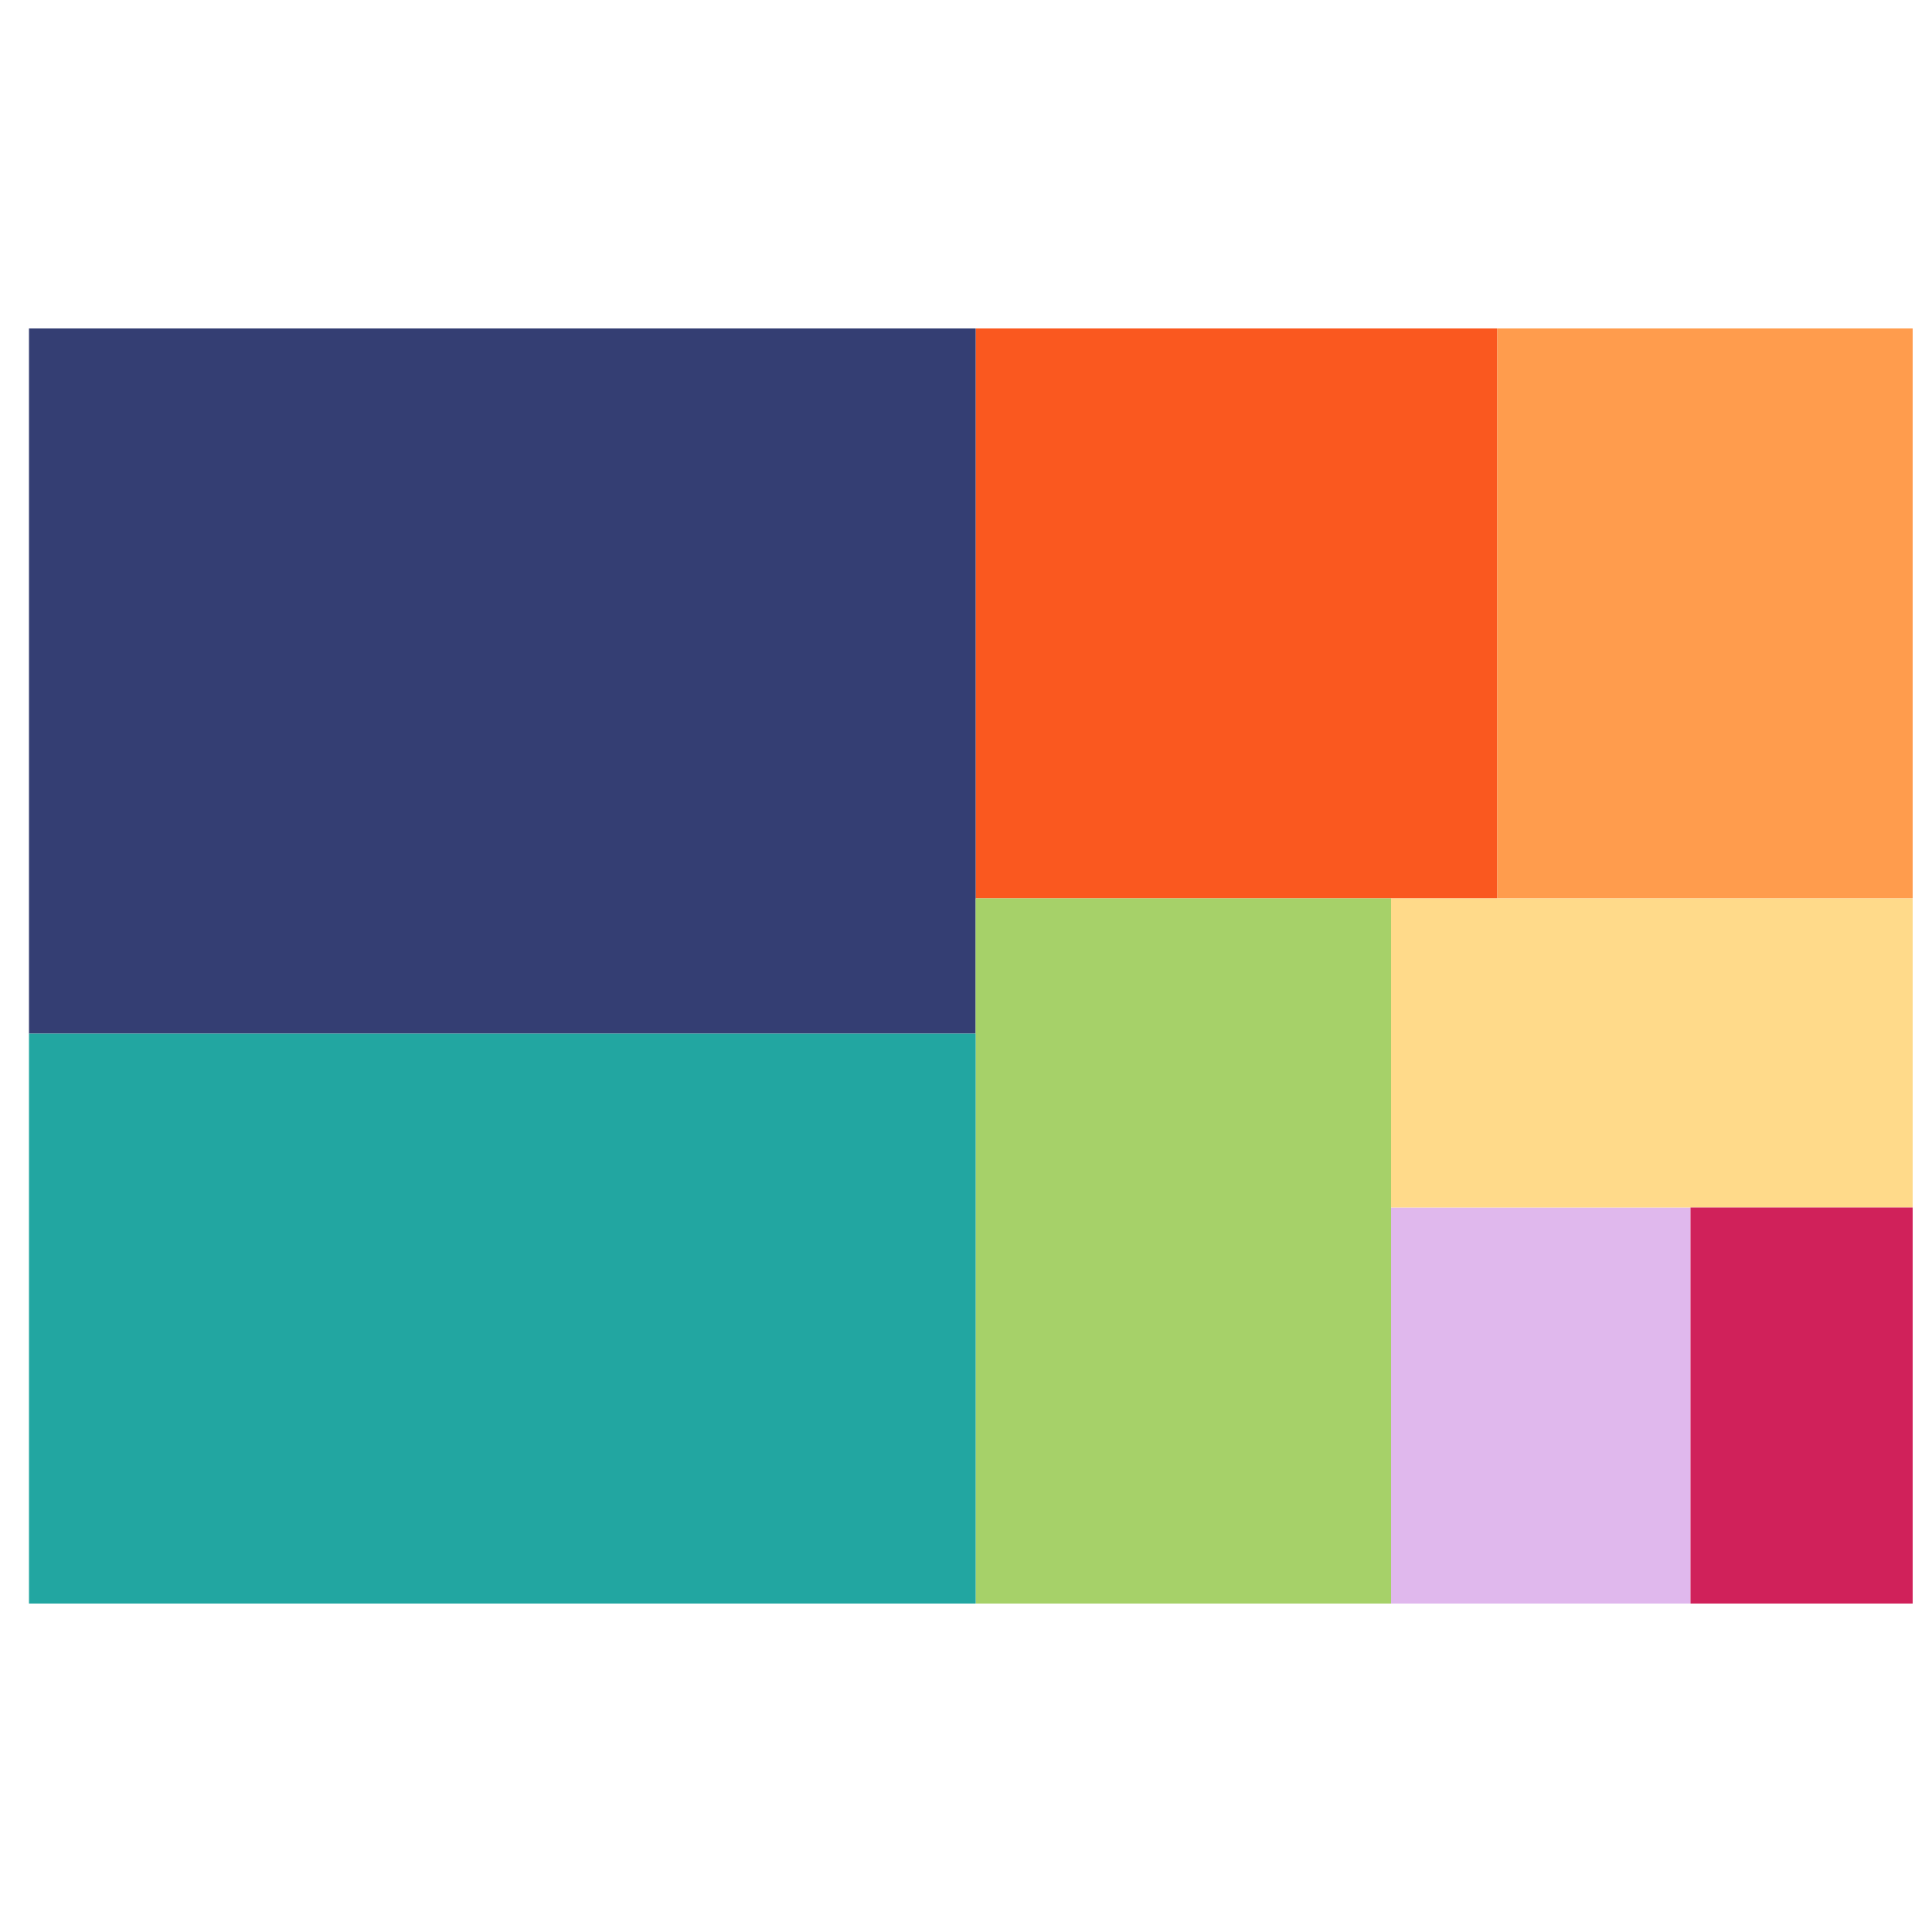
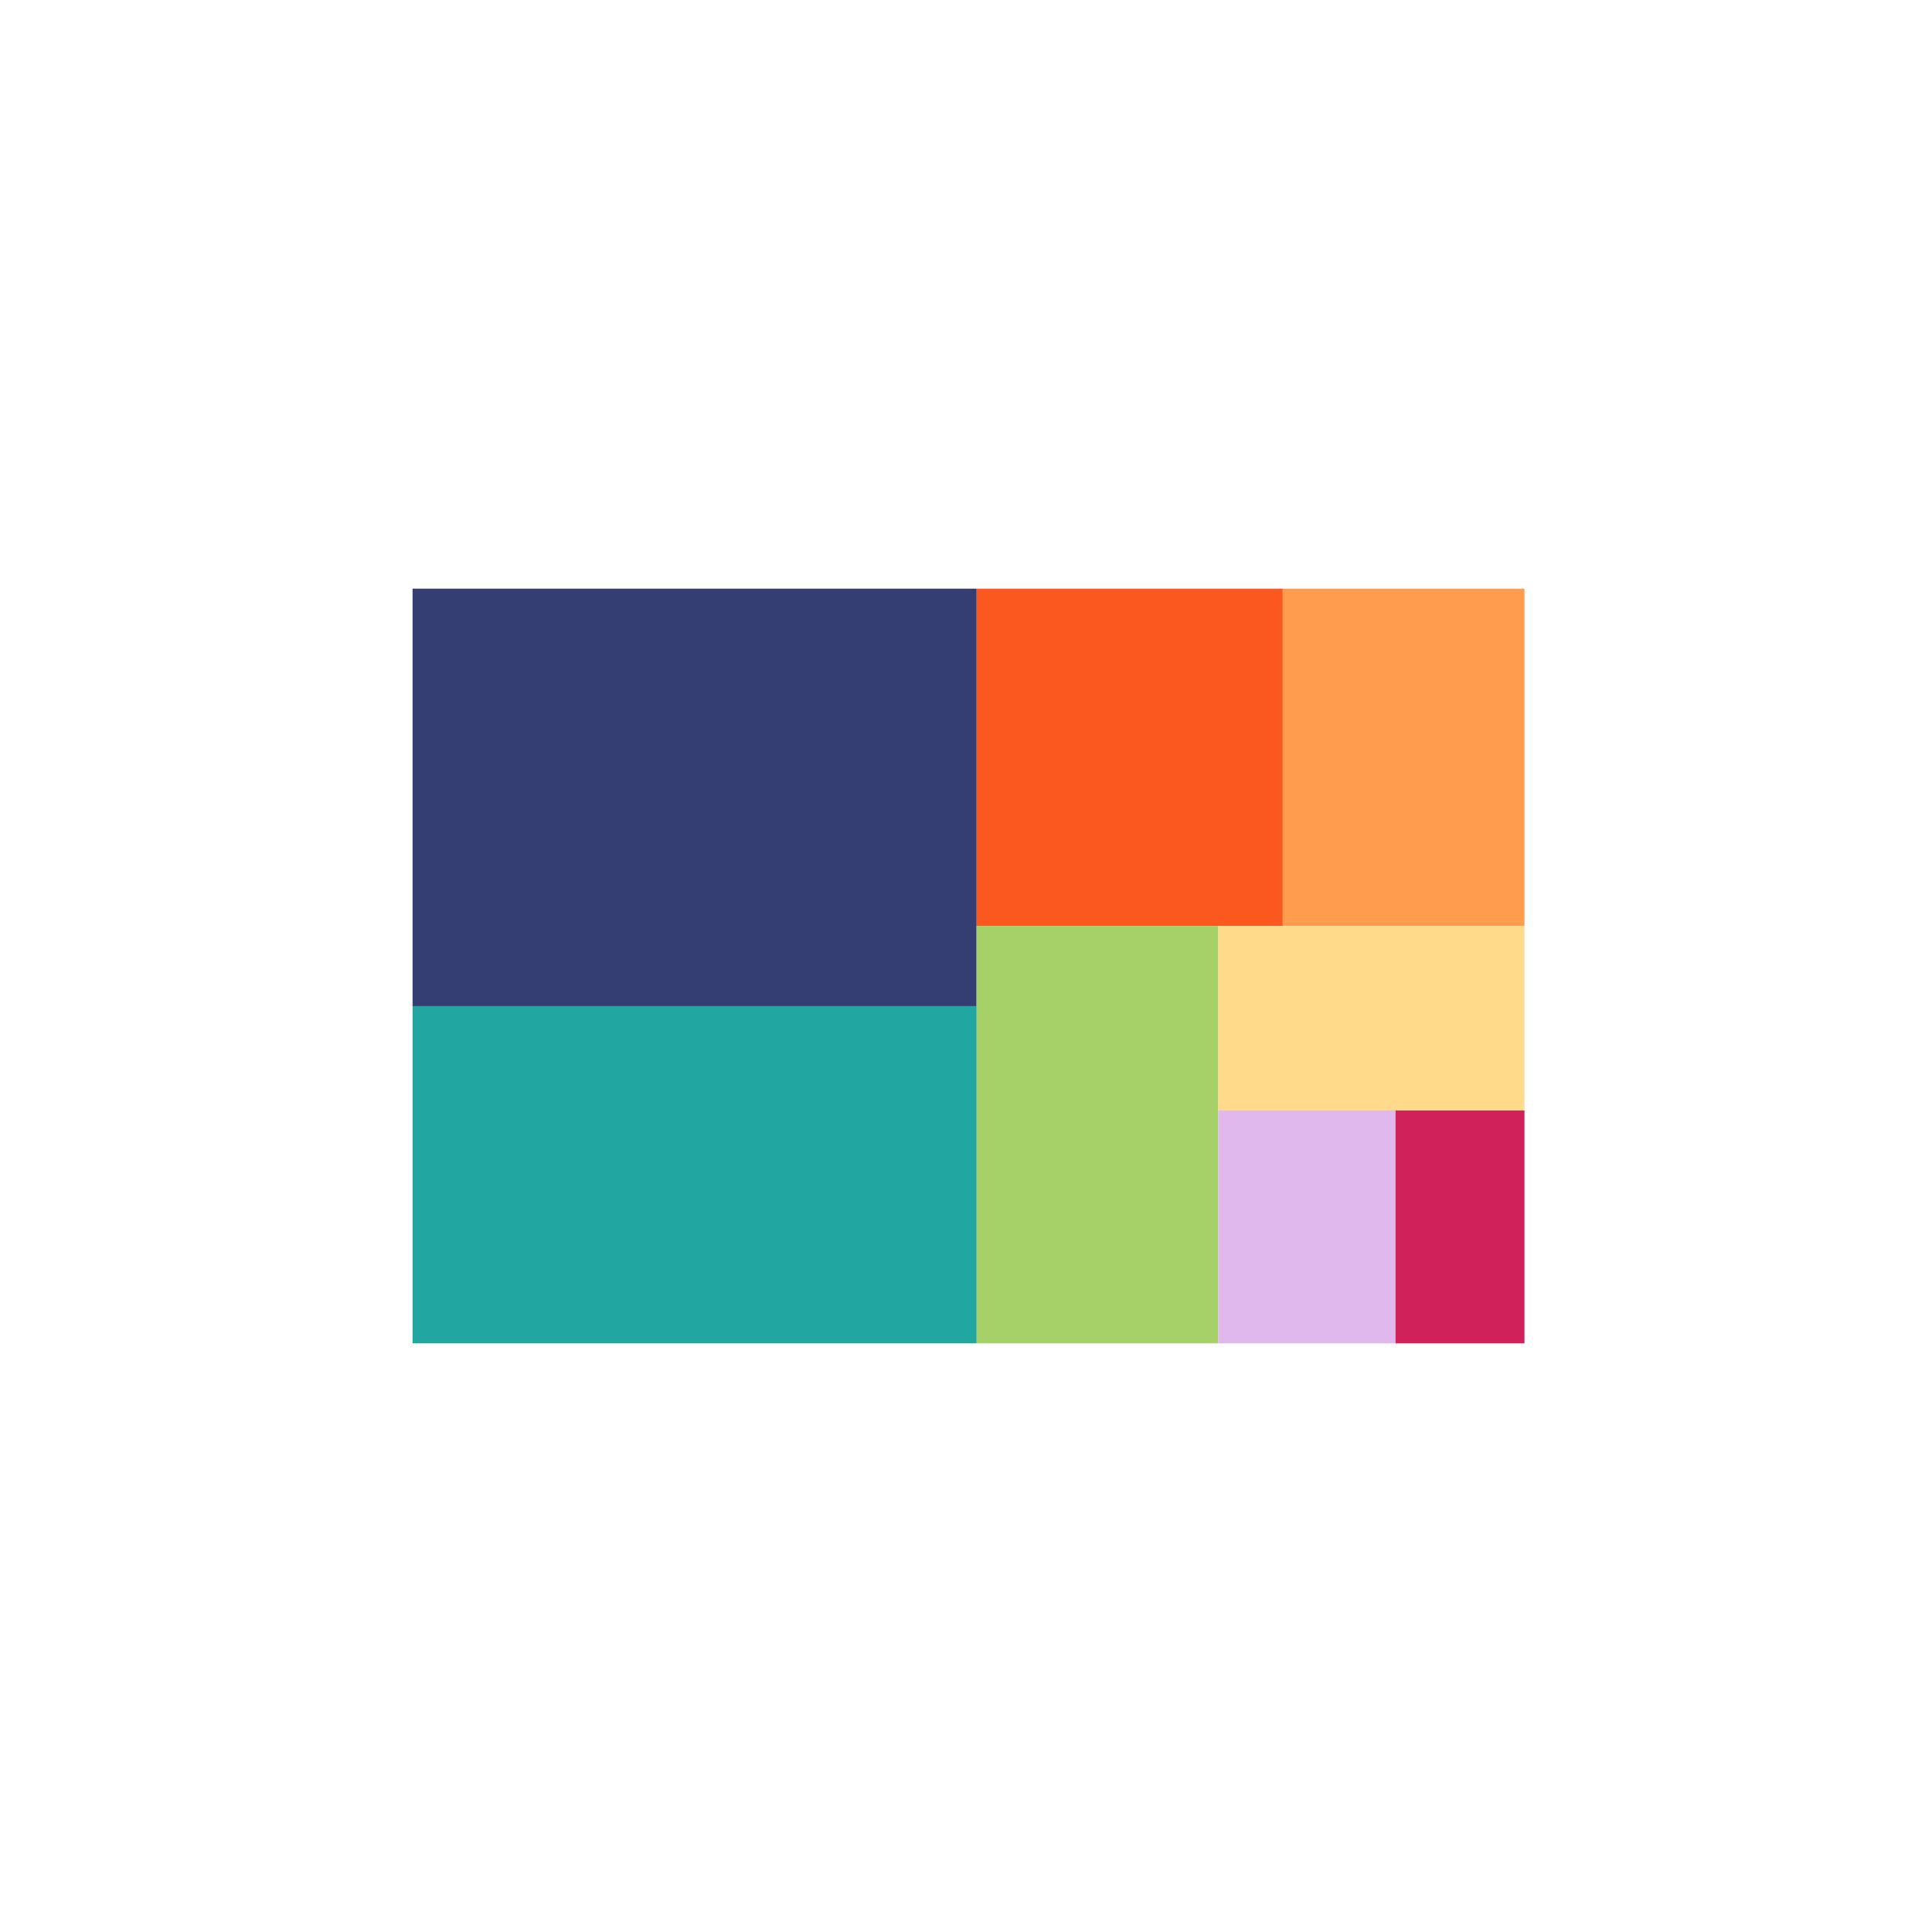
- <svg xmlns="http://www.w3.org/2000/svg" width="200" height="200" viewBox="0 0 200 200">
-   <g fill="none" transform="translate(3 34)">
-     <rect width="54" height="59" x="98" fill="#FA581F" />
-     <rect width="98" height="73" fill="#343E73" />
-     <rect width="43" height="59" x="152" fill="#FF9C4D" />
-     <rect width="43" height="73" x="98" y="59" fill="#A6D169" />
-     <rect width="31" height="41" x="141" y="91" fill="#E0B8ED" />
-     <rect width="54" height="32" x="141" y="59" fill="#FFDA8A" />
-     <rect width="23" height="41" x="172" y="91" fill="#D0215A" />
-     <rect width="98" height="59" y="73" fill="#22A6A1" />
+ <svg xmlns="http://www.w3.org/2000/svg" width="384" height="384" viewBox="0 0 384 384">
+   <g fill="none" transform="translate(82 117)">
+     <rect width="60.855" height="67.021" x="112.101" fill="#FA581F" />
+     <rect width="112.101" height="82.979" fill="#343E73" />
+     <rect width="48.043" height="67.021" x="172.957" fill="#FF9C4D" />
+     <rect width="48.043" height="82.979" x="112.101" y="67.021" fill="#A6D169" />
+     <rect width="35.232" height="46.277" x="160.145" y="103.723" fill="#E0B8ED" />
+     <rect width="60.855" height="36.702" x="160.145" y="67.021" fill="#FFDA8A" />
+     <rect width="25.623" height="46.277" x="195.377" y="103.723" fill="#D0215A" />
+     <rect width="112.101" height="67.021" y="82.979" fill="#22A6A1" />
  </g>
</svg>
